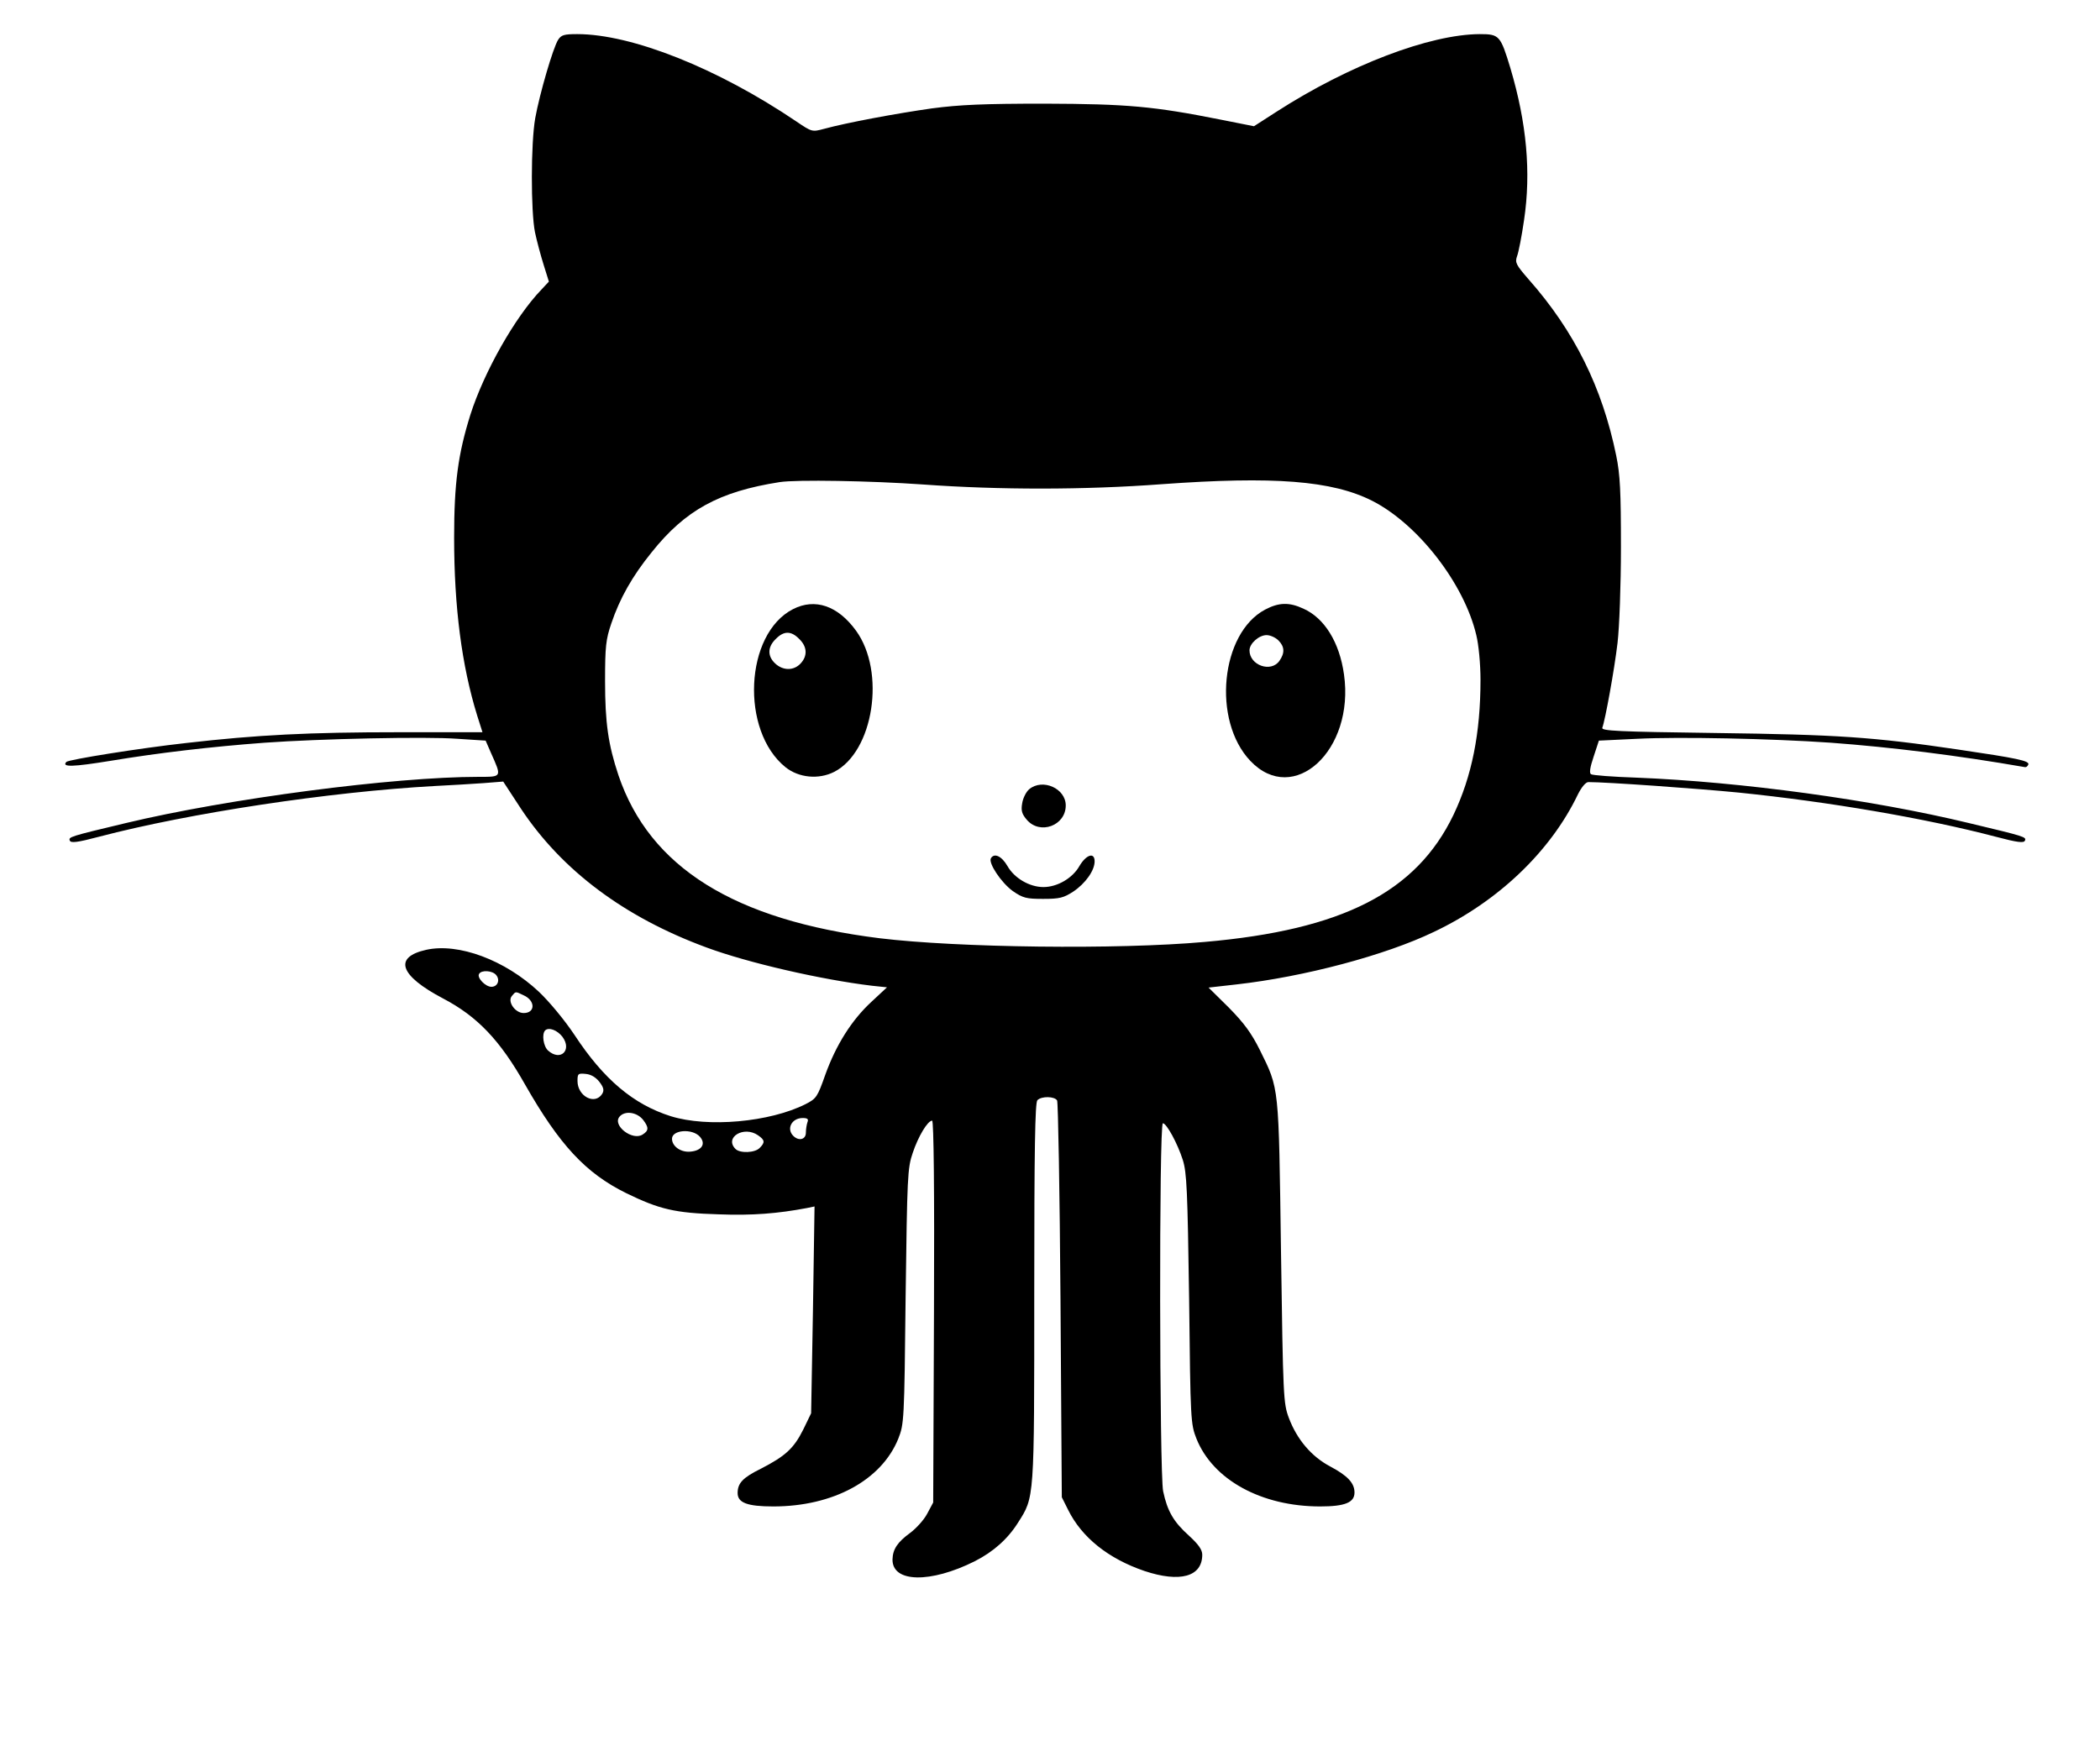
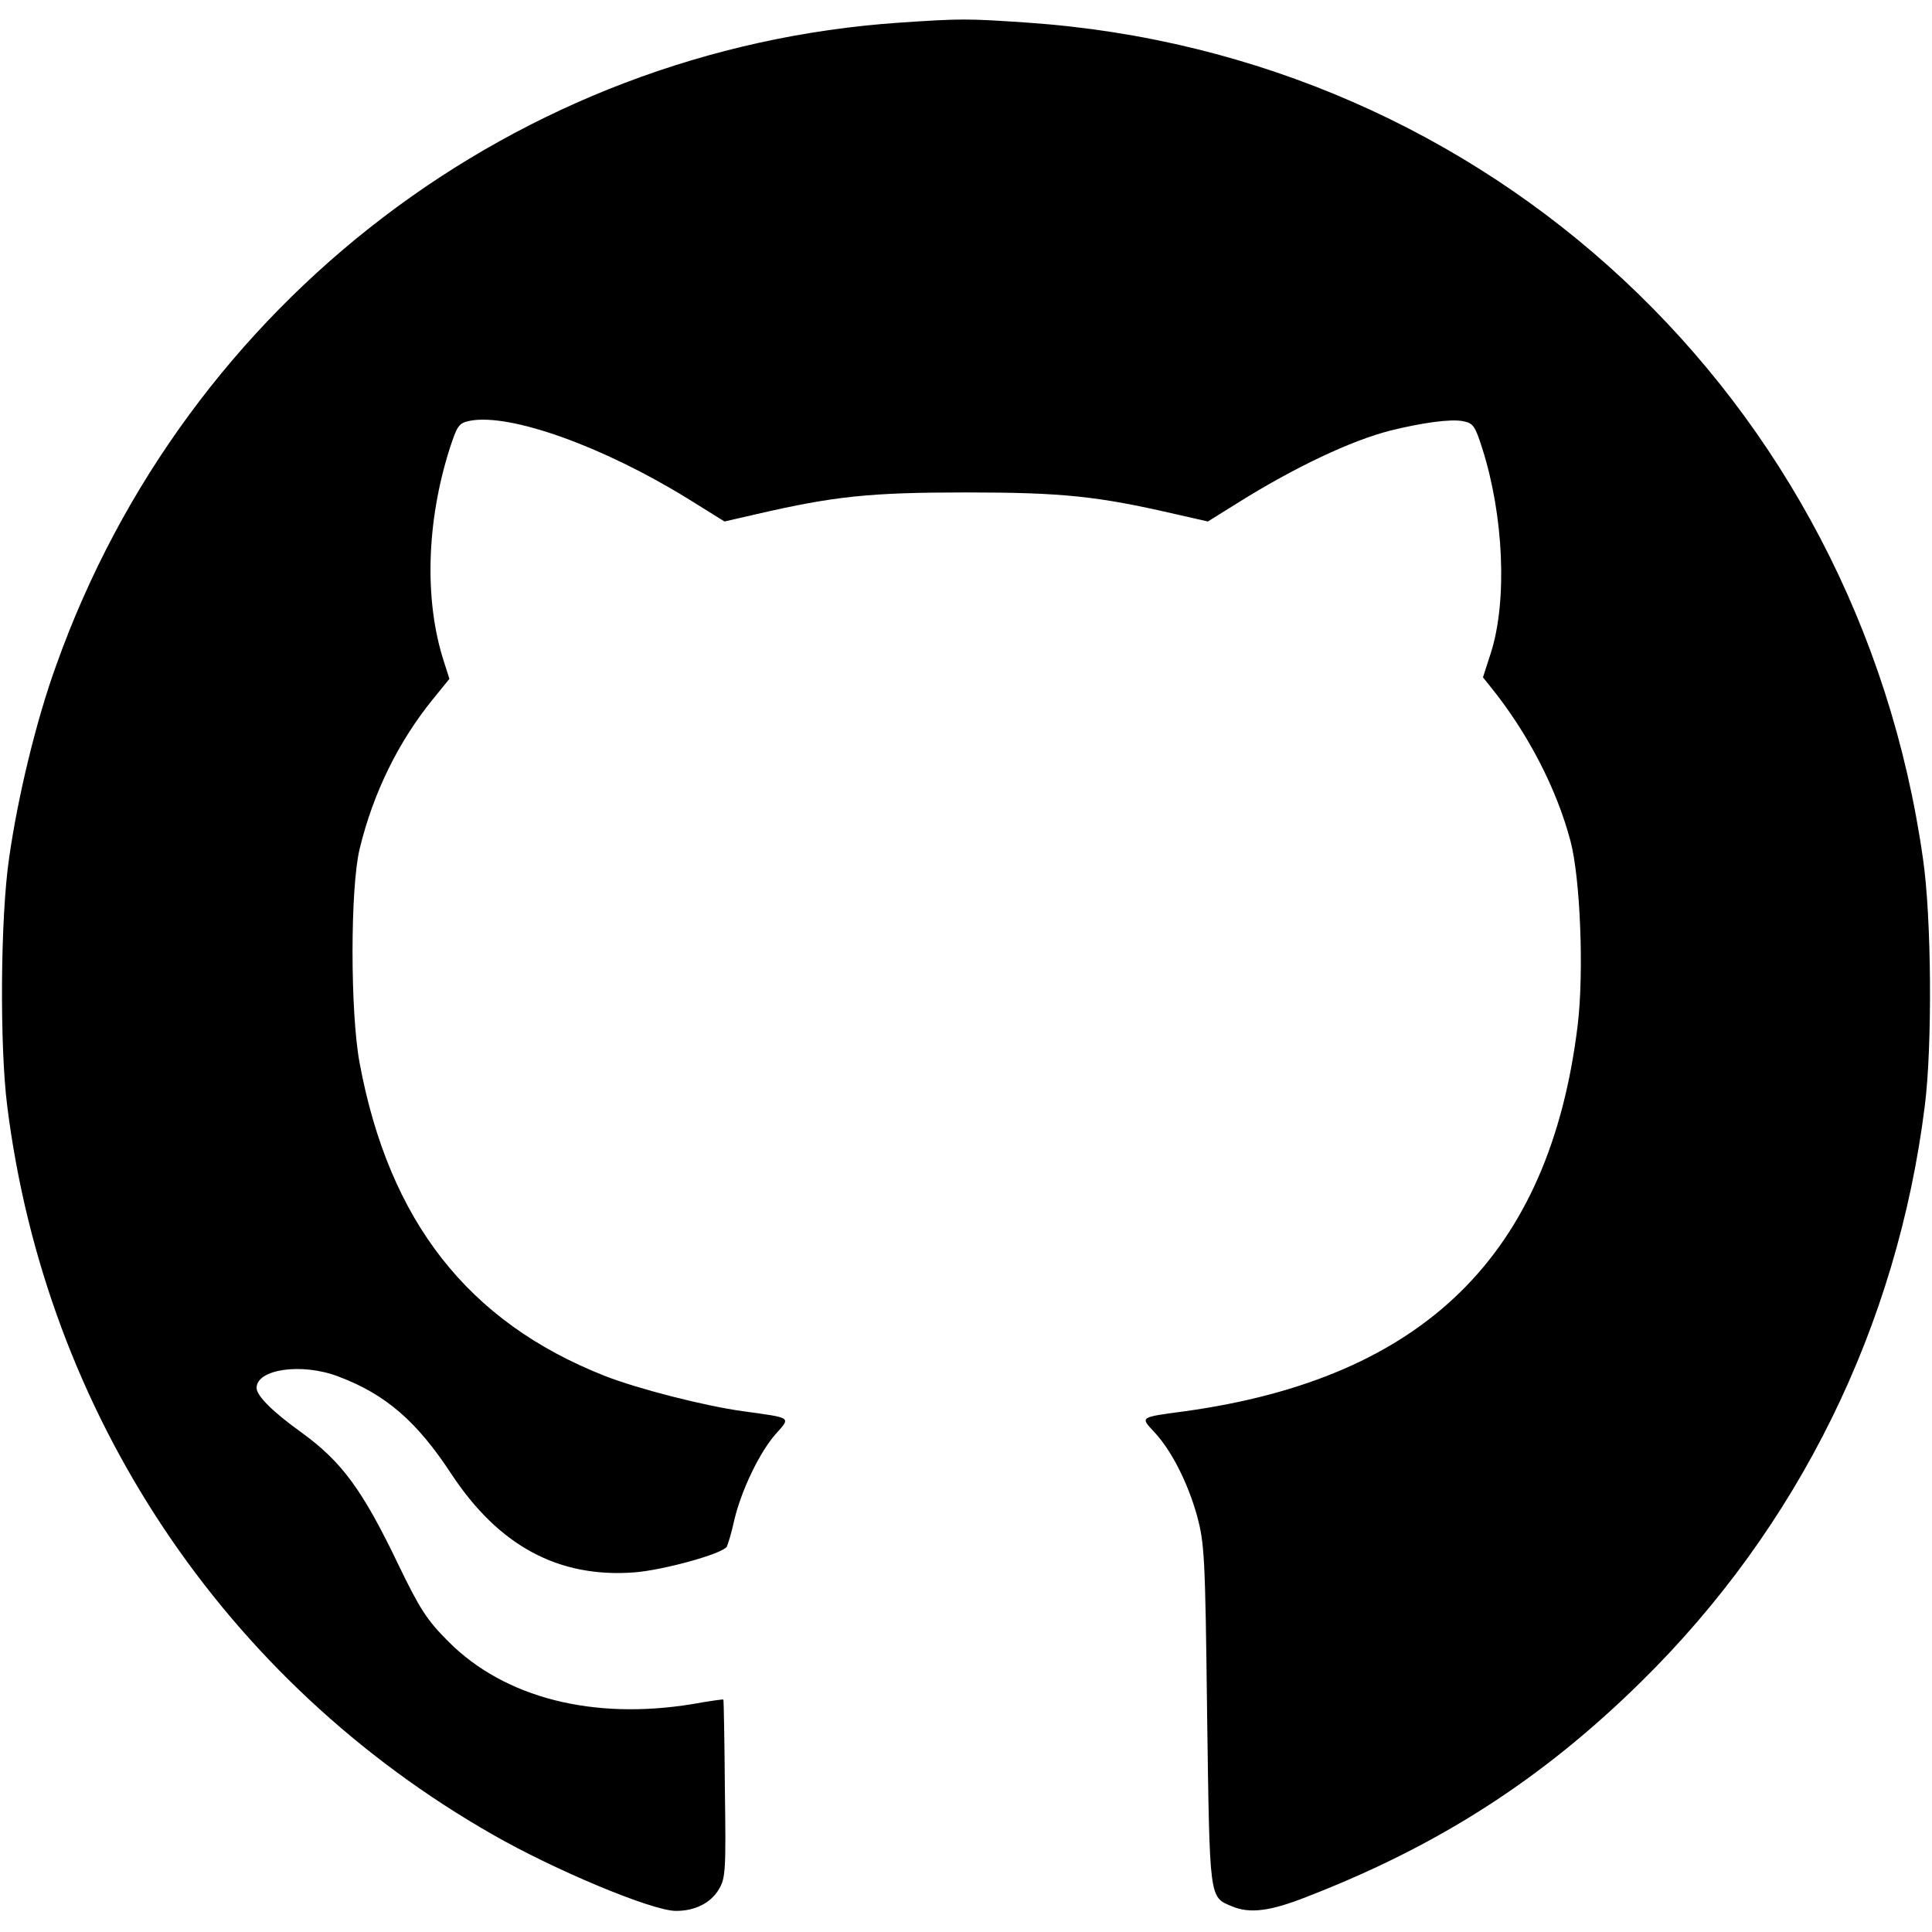
- <svg xmlns="http://www.w3.org/2000/svg" version="1.0" width="800pt" height="665pt" viewBox="0 0 800 665" preserveAspectRatio="xMidYMid meet">
-   <g transform="translate(0,665) scale(0.1,-0.1)" fill="#000000" stroke="none">
-     <path d="M2126 6498 c-19 -30 -70 -204 -87 -298 -17 -95 -17 -356 -1 -435 7 -33 22 -89 33 -124 l20 -64 -29 -31 c-100 -104 -218 -313 -270 -476 -47 -150 -62 -260 -62 -469 0 -264 29 -488 88 -678 l20 -63 -317 0 c-344 0 -541 -10 -811 -41 -180 -20 -447 -63 -457 -72 -20 -21 26 -19 168 4 180 30 384 54 587 69 208 15 616 24 734 15 l108 -7 20 -46 c42 -94 43 -92 -46 -92 -325 0 -956 -83 -1344 -176 -214 -51 -220 -53 -214 -67 4 -10 29 -7 112 15 343 90 878 171 1277 193 61 3 144 8 186 11 l76 6 68 -104 c156 -235 394 -413 706 -528 159 -59 439 -123 631 -146 l57 -6 -59 -55 c-75 -69 -135 -164 -176 -278 -30 -85 -34 -91 -75 -112 -137 -69 -373 -90 -514 -46 -142 45 -255 140 -366 309 -38 57 -96 127 -136 165 -129 121 -306 187 -429 160 -126 -28 -102 -98 63 -185 132 -69 218 -160 313 -328 131 -230 231 -338 385 -414 127 -62 186 -76 353 -81 127 -5 225 3 336 24 l29 6 -6 -394 -7 -394 -30 -62 c-36 -72 -68 -101 -161 -149 -69 -34 -89 -55 -89 -93 0 -37 37 -51 136 -51 228 0 412 100 476 258 22 56 23 67 28 542 6 456 7 489 27 547 21 63 57 123 74 123 6 0 9 -266 7 -728 l-3 -727 -23 -43 c-12 -23 -42 -56 -65 -73 -48 -35 -66 -62 -67 -101 -1 -89 145 -91 313 -7 71 36 126 85 165 147 63 99 62 84 62 877 0 547 3 724 12 733 16 16 65 15 75 -1 4 -6 10 -349 13 -762 l5 -750 24 -48 c52 -105 153 -186 291 -233 135 -45 220 -22 220 62 0 19 -14 39 -51 73 -58 52 -82 93 -98 169 -14 68 -16 1402 -1 1402 14 0 56 -77 76 -140 15 -48 18 -114 24 -530 5 -464 6 -476 28 -532 63 -157 248 -258 471 -258 95 0 131 15 131 53 0 36 -26 64 -92 99 -72 38 -127 103 -158 185 -21 56 -22 78 -30 633 -9 640 -6 618 -81 770 -32 64 -60 102 -118 161 l-77 76 106 12 c258 29 567 111 752 200 245 116 445 307 549 524 14 28 30 47 40 47 69 0 410 -24 573 -40 343 -35 712 -98 978 -168 83 -22 108 -25 112 -15 6 14 0 16 -214 67 -368 89 -866 157 -1267 173 -89 3 -167 9 -172 13 -7 4 -4 26 10 67 l20 61 147 7 c157 8 508 1 737 -15 230 -17 480 -48 739 -93 5 -1 10 3 13 10 5 14 -43 24 -267 57 -325 48 -462 57 -923 63 -375 5 -437 8 -433 20 11 29 46 221 58 323 7 59 13 219 13 365 0 212 -3 276 -18 349 -53 259 -159 474 -334 672 -48 55 -52 64 -44 87 6 15 18 77 27 139 27 182 10 369 -52 578 -38 125 -42 130 -117 130 -191 -1 -498 -118 -773 -295 l-87 -56 -126 25 c-256 51 -356 60 -671 61 -232 0 -324 -4 -430 -18 -134 -19 -323 -54 -411 -78 -45 -12 -46 -12 -105 28 -300 203 -627 333 -835 333 -50 0 -61 -3 -73 -22z m1390 -1694 c290 -21 615 -21 909 1 428 31 649 14 802 -63 175 -89 351 -316 397 -512 9 -36 16 -111 16 -170 0 -204 -33 -368 -103 -515 -142 -295 -423 -438 -947 -484 -334 -30 -942 -22 -1239 14 -554 69 -876 270 -995 621 -39 117 -51 200 -51 359 0 131 3 159 24 220 32 95 80 180 153 270 129 162 258 232 488 268 64 10 348 5 546 -9z m-1626 -1869 c16 -19 6 -45 -18 -45 -23 0 -56 35 -47 49 9 16 51 13 65 -4z m104 -77 c46 -20 46 -68 1 -68 -33 0 -63 44 -45 65 15 18 13 18 44 3z m149 -159 c37 -51 -8 -94 -55 -52 -18 16 -25 63 -11 77 14 13 46 1 66 -25z m141 -172 c16 -21 18 -32 10 -45 -28 -44 -94 -9 -94 49 0 28 2 30 32 27 20 -2 38 -13 52 -31z m166 -144 c22 -29 22 -41 -2 -56 -39 -25 -116 35 -88 68 20 24 66 18 90 -12z m626 -9 c-3 -9 -6 -27 -6 -40 0 -26 -27 -33 -48 -12 -27 27 -6 68 36 68 18 0 23 -4 18 -16z m-410 -55 c24 -27 8 -53 -35 -57 -37 -4 -71 20 -71 49 0 34 77 40 106 8z m222 5 c26 -18 27 -27 6 -48 -18 -19 -75 -21 -92 -4 -44 44 32 90 86 52z" />
-     <path d="M3021 4329 c-184 -94 -201 -463 -29 -602 51 -41 127 -48 186 -18 150 77 197 381 83 538 -69 95 -156 125 -240 82z m24 -114 c30 -29 32 -64 5 -93 -26 -28 -67 -28 -97 0 -30 28 -29 63 2 93 31 32 59 32 90 0z" />
-     <path d="M4819 4327 c-169 -90 -202 -422 -56 -576 165 -174 398 40 357 329 -17 122 -74 215 -155 251 -54 25 -93 24 -146 -4z m51 -117 c24 -24 25 -48 4 -78 -32 -46 -114 -17 -114 40 0 26 36 58 65 58 14 0 34 -9 45 -20z" />
-     <path d="M3921 3643 c-12 -10 -24 -34 -27 -54 -5 -28 -1 -41 18 -63 50 -58 148 -22 148 55 0 65 -88 104 -139 62z" />
-     <path d="M3775 3380 c-11 -18 39 -93 83 -125 39 -27 52 -30 116 -30 63 0 78 4 115 28 46 31 81 80 81 115 0 36 -32 26 -58 -18 -26 -46 -84 -80 -137 -80 -53 0 -111 34 -137 80 -22 38 -50 51 -63 30z" />
+ <svg xmlns="http://www.w3.org/2000/svg" version="1.0" width="512pt" height="512pt" viewBox="0 0 512 512" preserveAspectRatio="xMidYMid meet">
+   <g transform="translate(0,512) scale(0.1,-0.1)" fill="#000000" stroke="none">
+     <path d="M2384 5060 c-1012 -69 -1891 -738 -2235 -1703 -53 -146 -102 -349 -125 -512 -23 -157 -25 -496 -5 -655 102 -816 575 -1526 1287 -1932 164 -94 418 -200 483 -202 51 -1 94 20 116 57 18 30 19 50 16 267 -1 129 -3 236 -4 236 -1 1 -38 -4 -82 -12 -263 -43 -497 16 -646 165 -58 58 -76 86 -134 206 -94 196 -149 271 -255 348 -78 56 -120 98 -120 119 0 50 121 67 217 30 125 -47 208 -119 299 -258 126 -191 284 -276 485 -261 77 6 233 49 245 68 3 6 13 38 20 71 19 80 68 181 110 228 40 45 44 42 -86 60 -103 14 -282 60 -368 94 -362 143 -571 410 -649 829 -25 134 -25 463 0 567 36 149 103 285 195 398 l43 53 -15 47 c-52 161 -46 370 16 564 20 61 24 67 54 73 107 20 352 -68 576 -206 l98 -61 87 20 c204 47 298 57 553 57 256 0 349 -10 553 -57 l88 -20 77 48 c153 96 304 167 407 193 85 21 159 31 191 25 28 -5 33 -12 52 -72 57 -178 67 -404 23 -542 l-21 -65 20 -25 c98 -121 175 -269 212 -409 26 -98 36 -348 19 -488 -74 -608 -407 -935 -1041 -1023 -120 -16 -118 -15 -83 -53 46 -48 90 -134 115 -223 20 -74 22 -106 27 -529 7 -492 5 -482 66 -507 47 -20 102 -13 200 26 348 135 622 311 884 569 417 410 679 942 752 1527 20 159 18 498 -5 655 -173 1219 -1151 2131 -2373 2215 -161 11 -175 11 -339 0z" />
  </g>
</svg>
